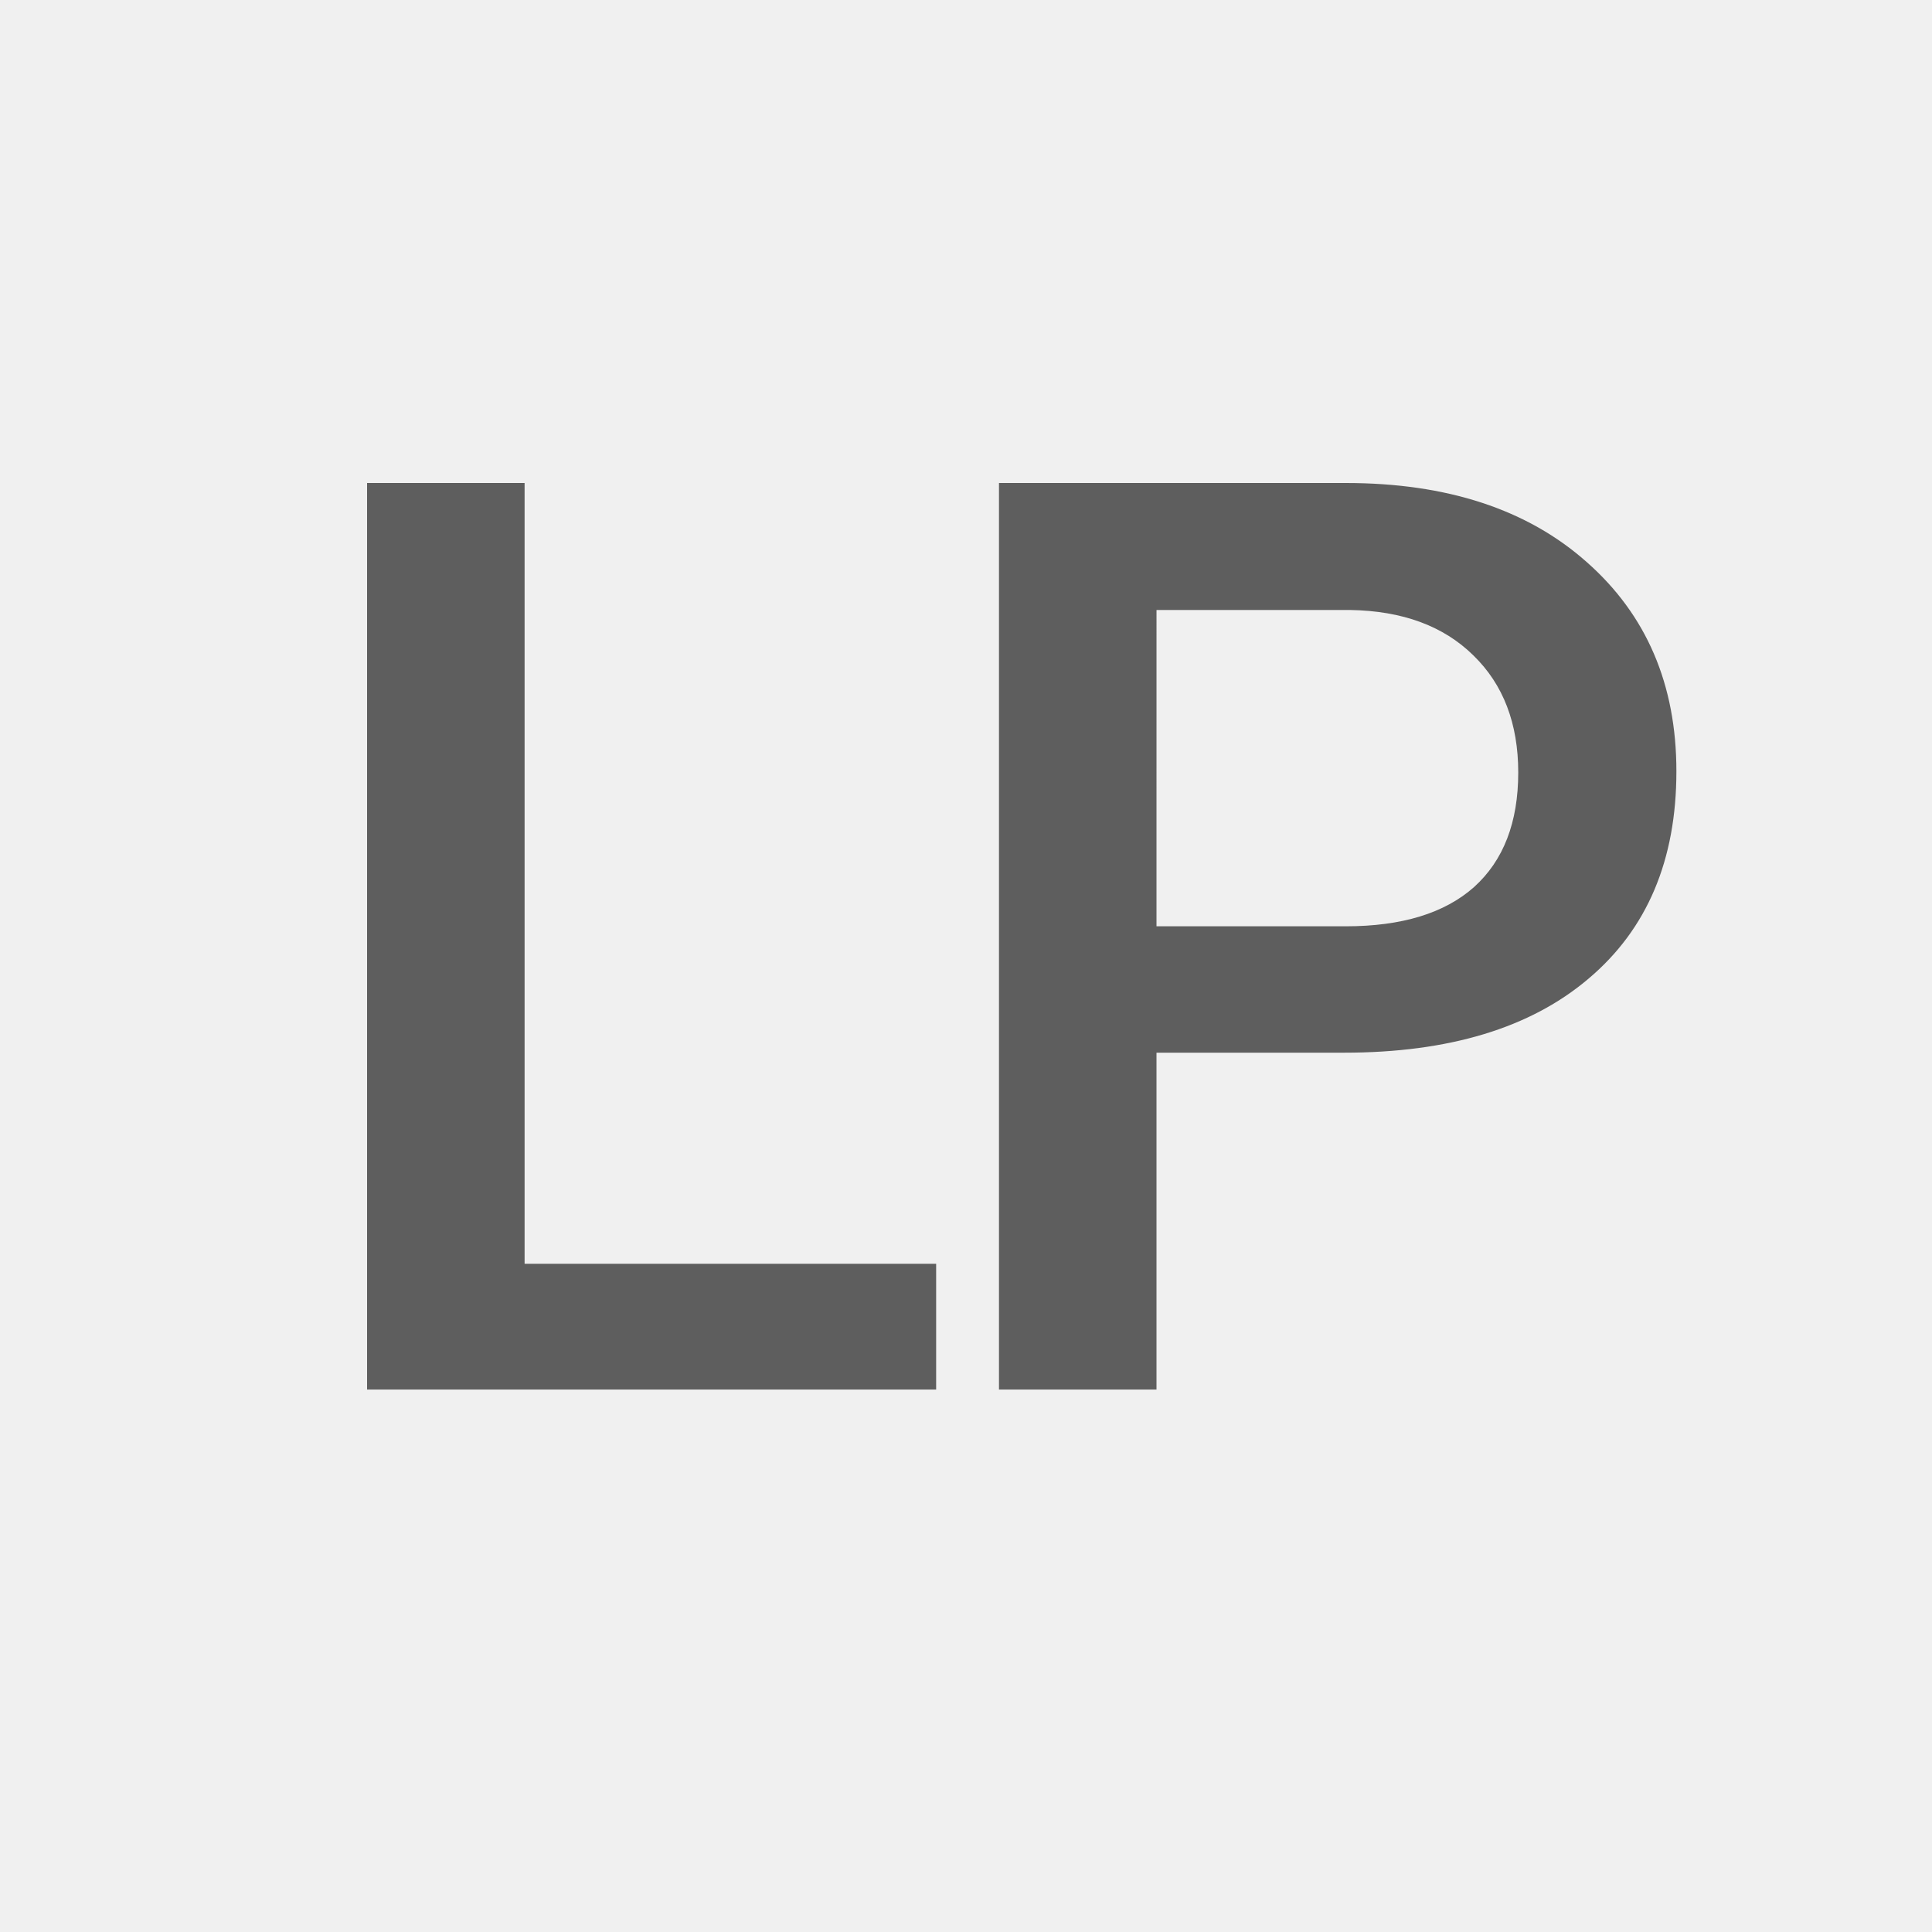
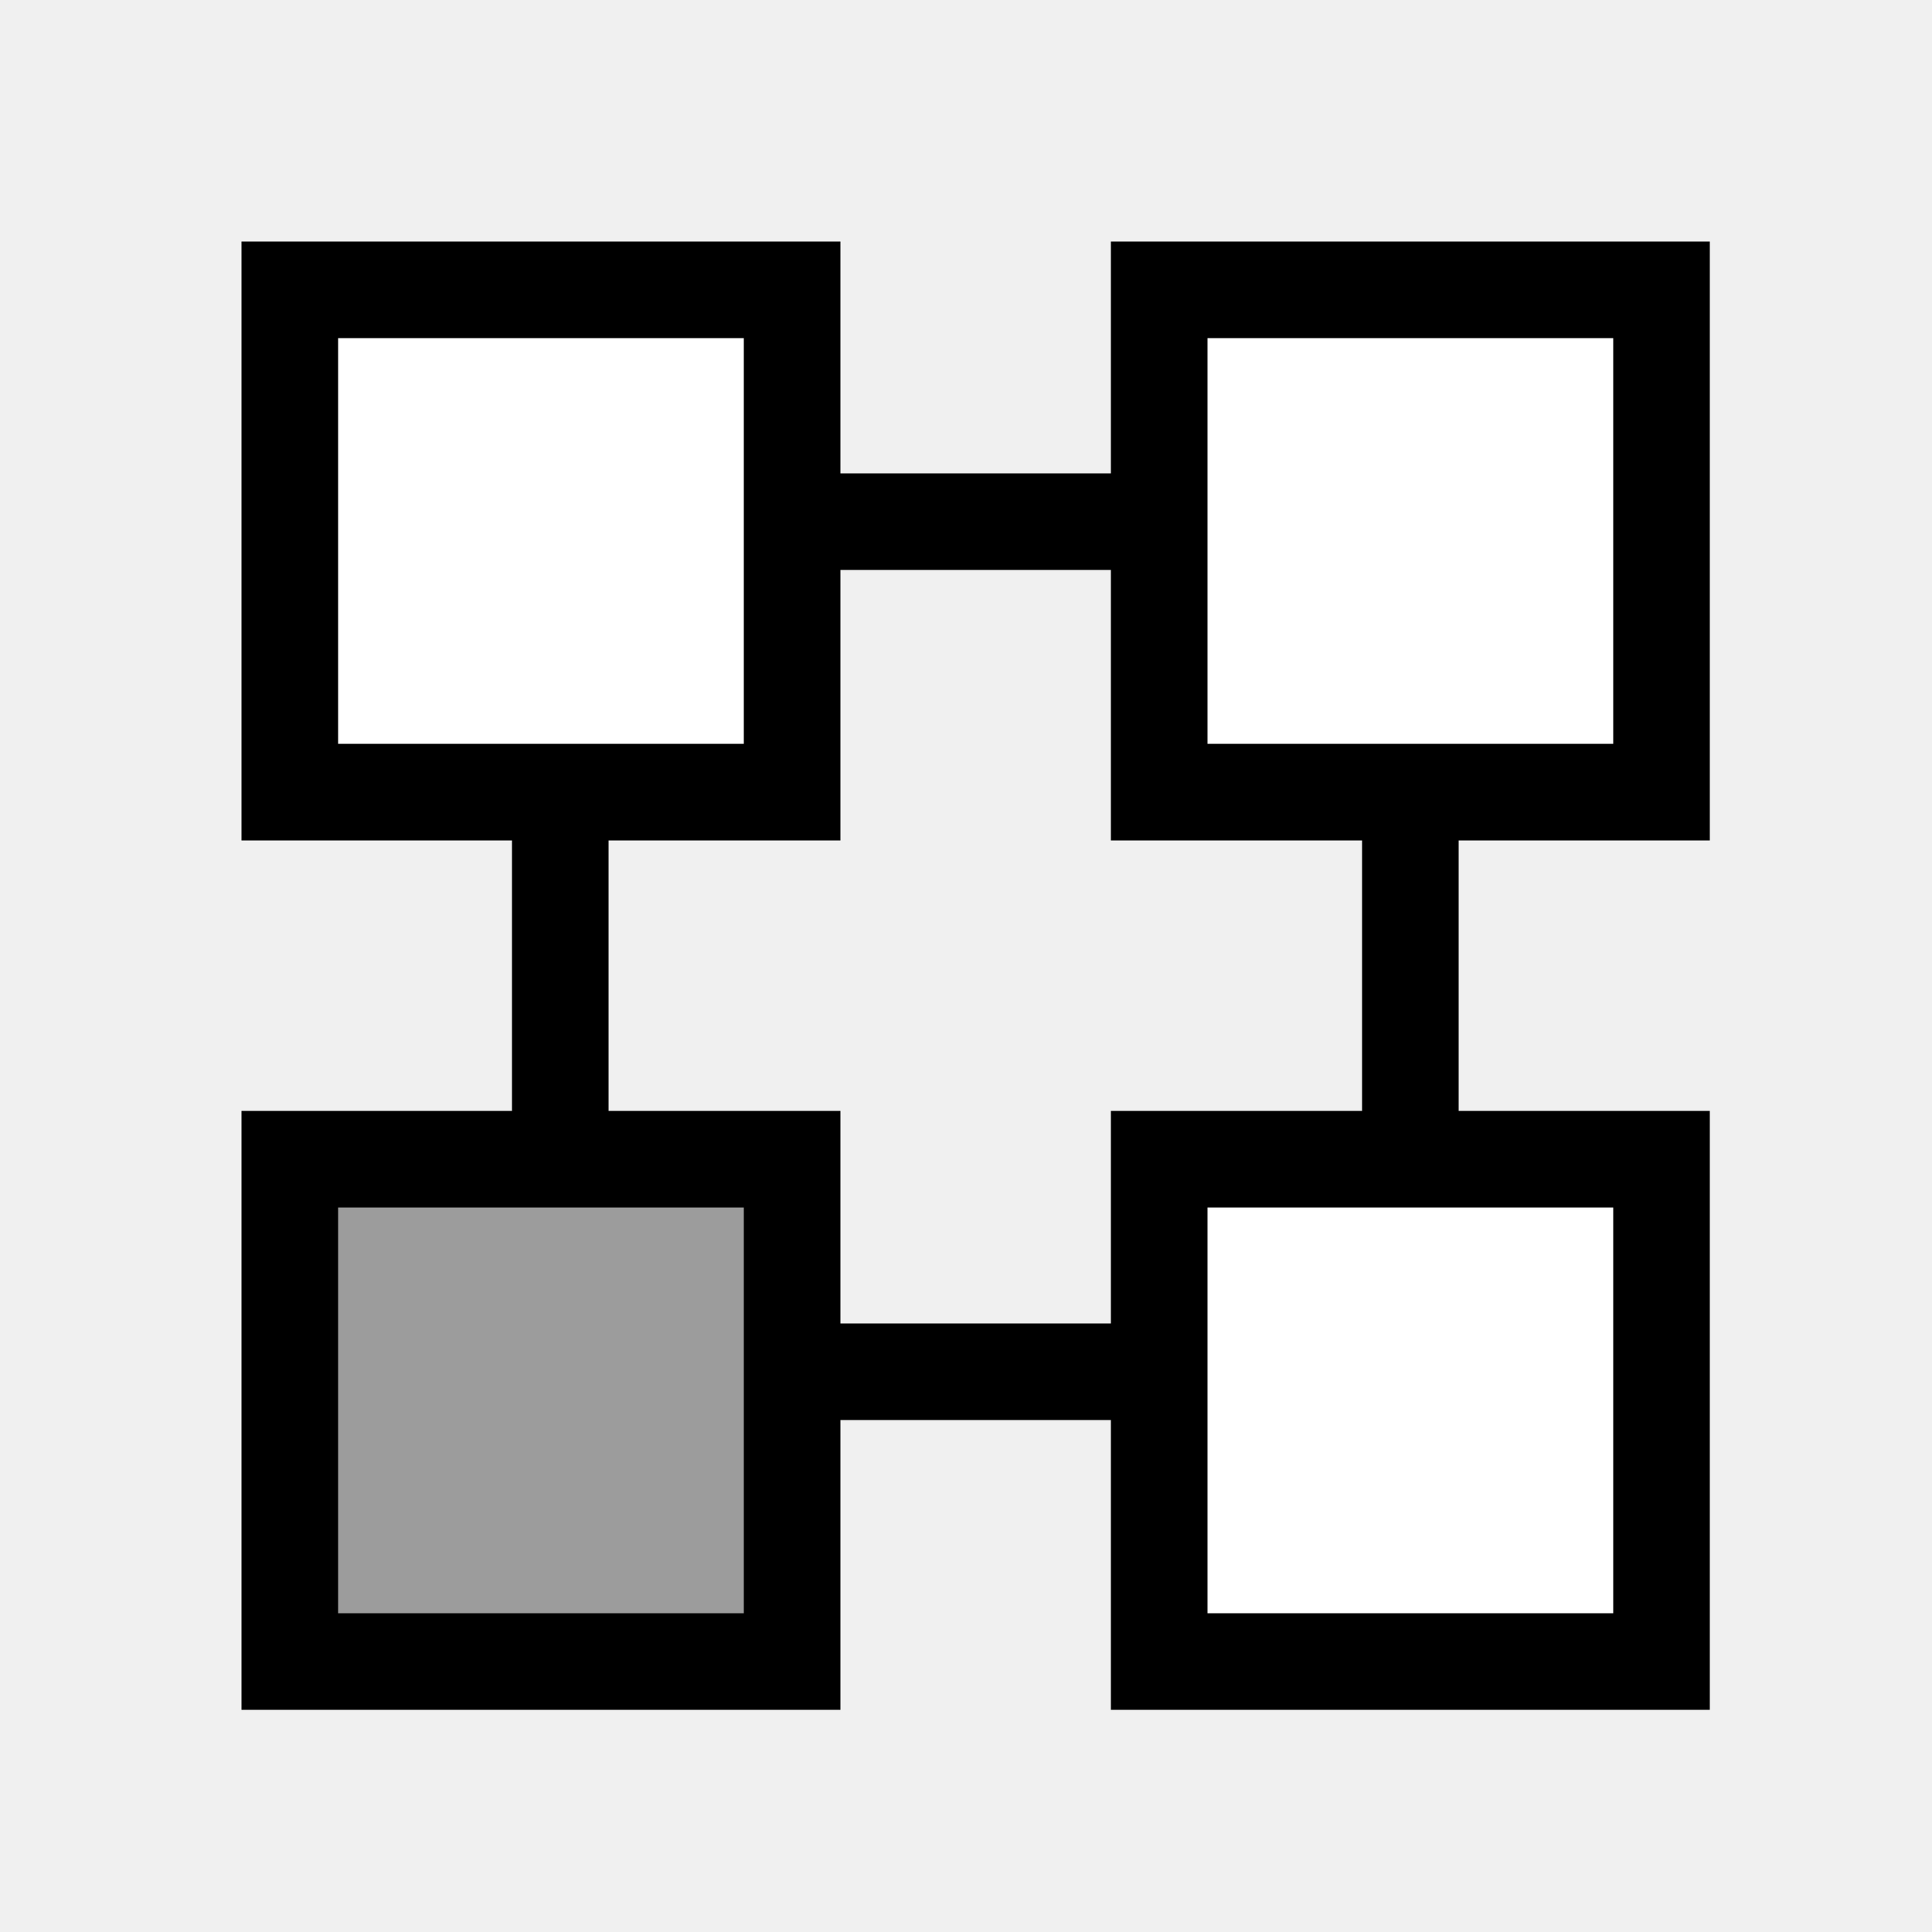
<svg xmlns="http://www.w3.org/2000/svg" width="100" height="100" version="1.1" viewBox="0 0 100 100">
-   <path d="m27.153 65.412h21.302v6.51h-29.455v-46.922h8.153zm32.707-10.925v17.435h-8.153v-46.922h17.95q7.863 0 12.472 4.093 4.641 4.093 4.641 10.828 0 6.896-4.544 10.731-4.512 3.835-12.665 3.835zm0-6.542h9.797q4.351 0 6.639-2.03 2.288-2.062 2.288-5.93 0-3.803-2.32-6.059-2.32-2.288-6.381-2.353h-10.022z" fill="#5e5e5e" stroke-linecap="round" stroke-linejoin="round" stroke-width="5" style="paint-order:stroke markers fill" aria-label="LP" />
+   <g stroke="#000" stroke-linecap="round" stroke-width="5">
+     <path d="m29 71v-44h44v44z" fill="none" />
+     <rect x="15" y="60" width="26" height="26" fill="#9c9c9c" />
+     <rect x="15" y="15" width="26" height="26" fill="#fff" />
+     <rect x="60" y="60" width="26" height="26" fill="#fff" />
+     <rect x="60" y="15" width="26" height="26" fill="#fff" />
+   </g>
</svg>
